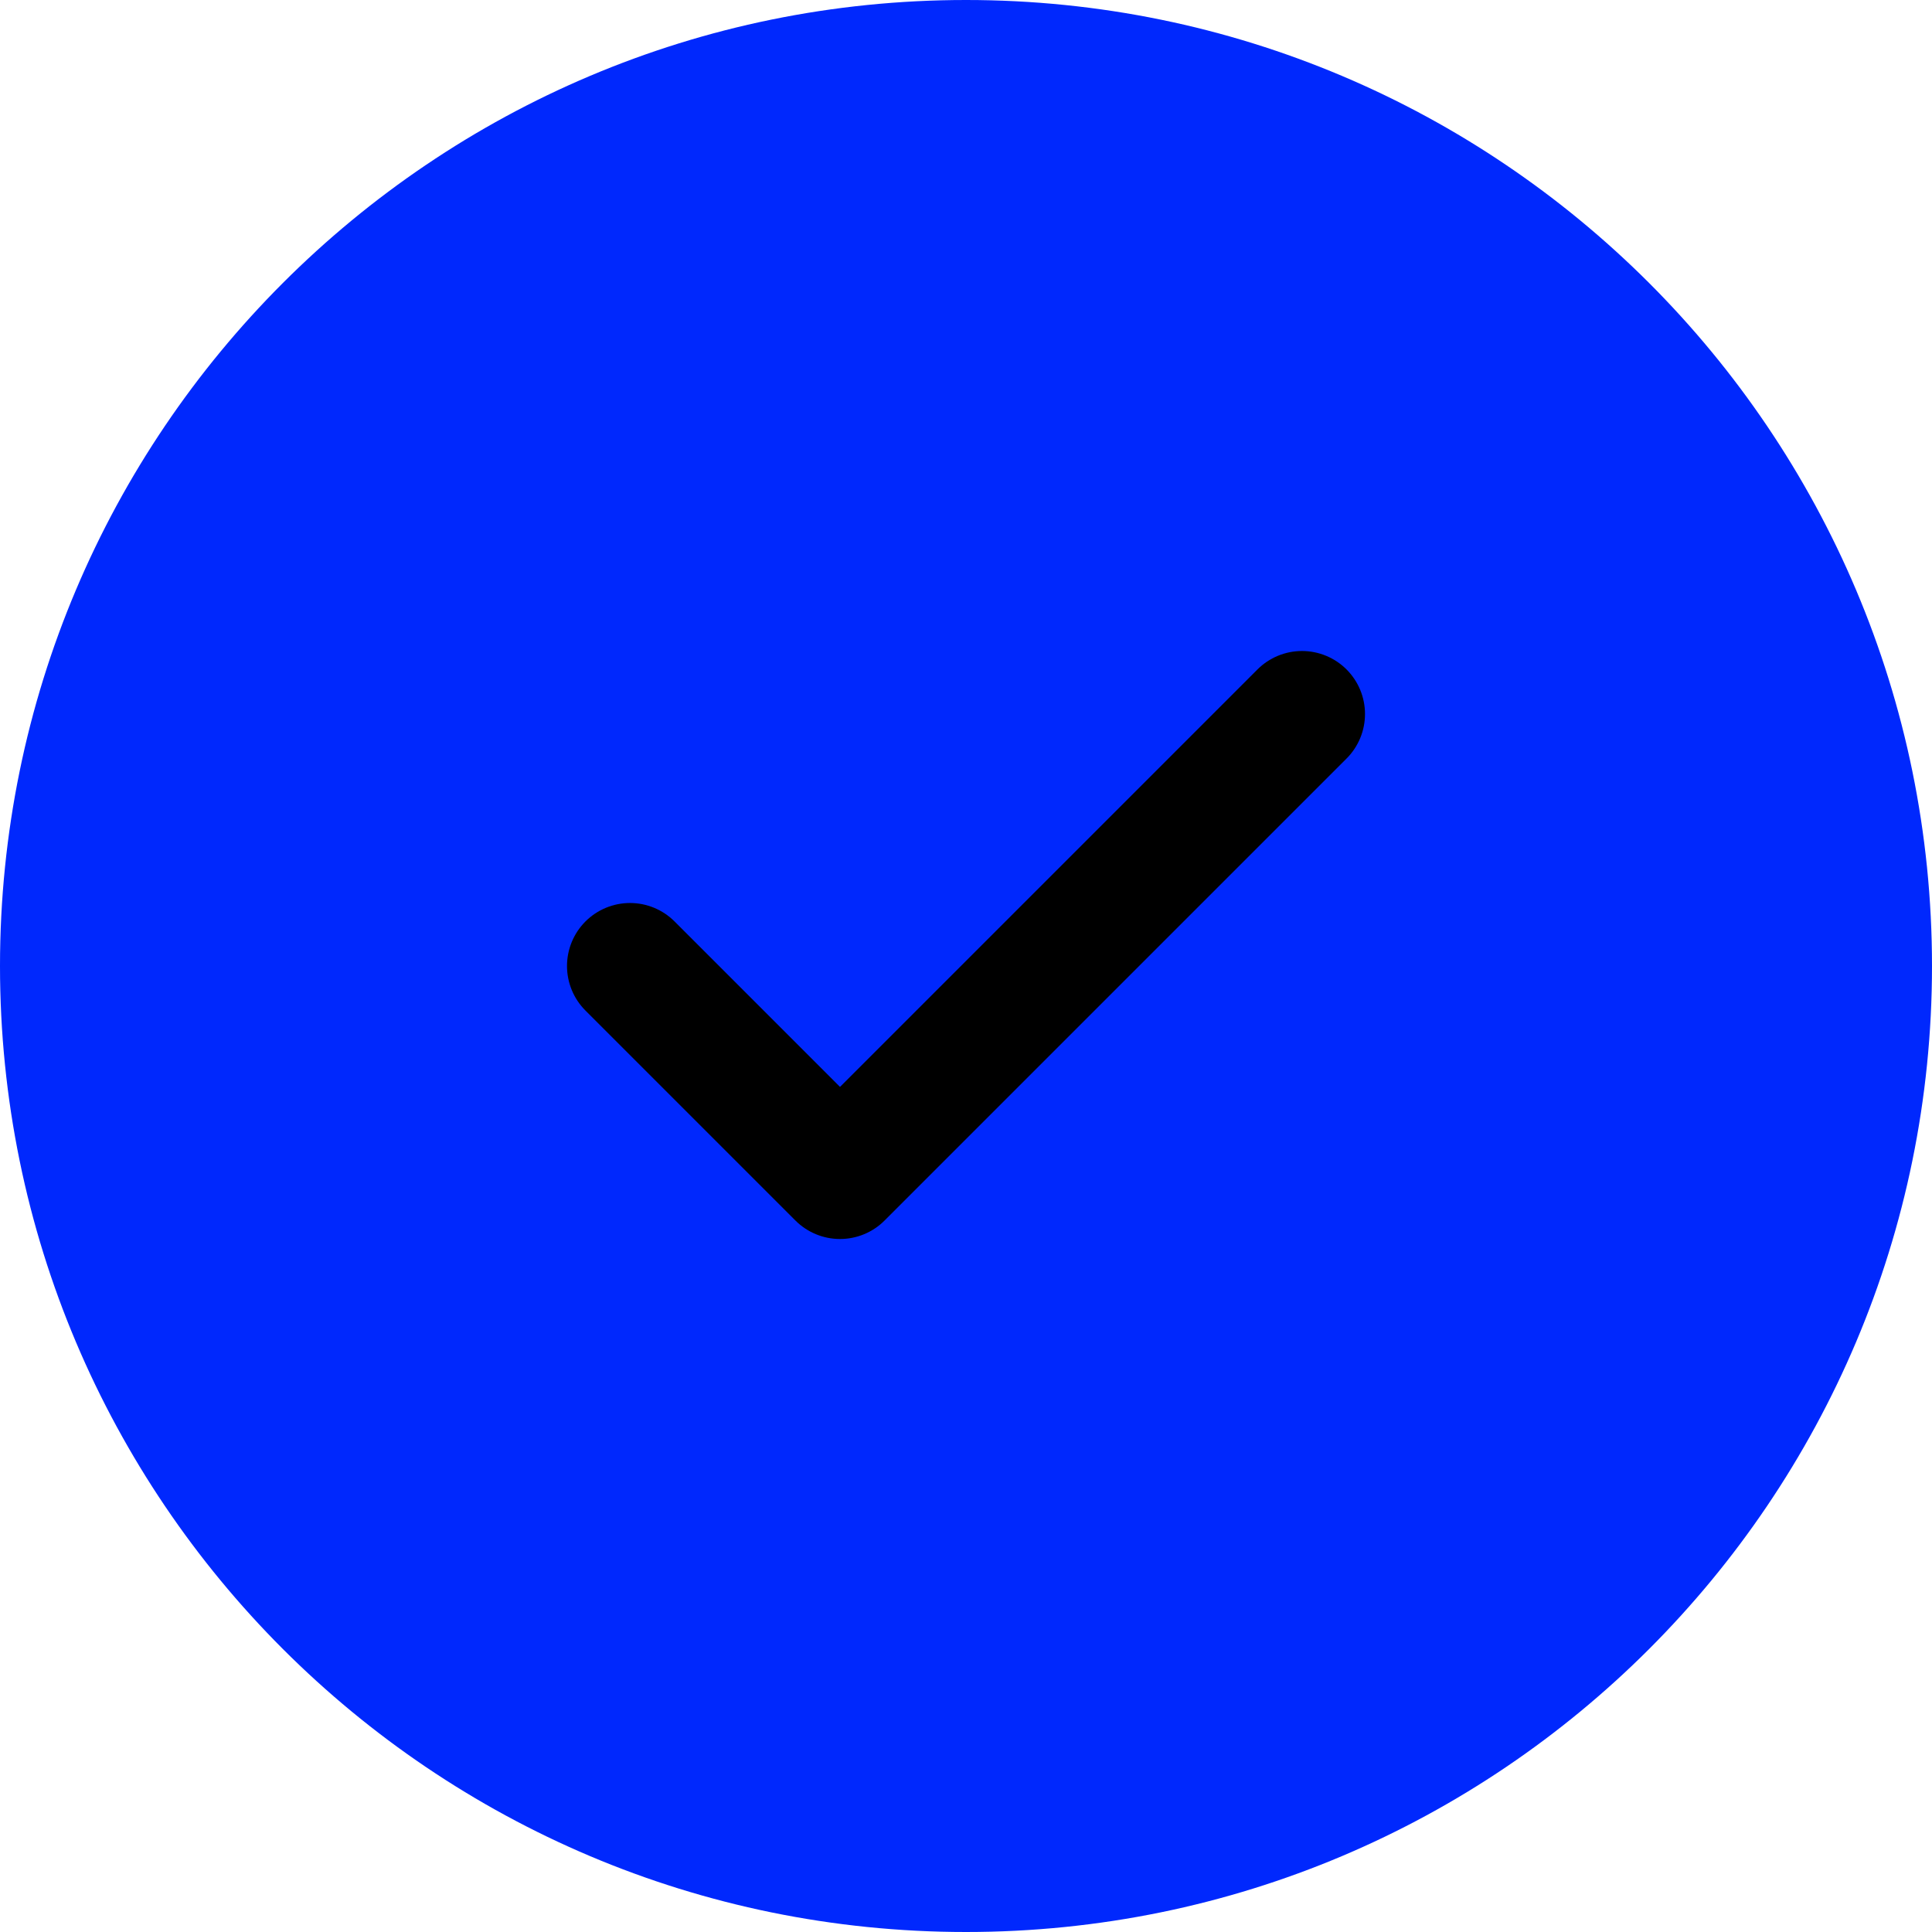
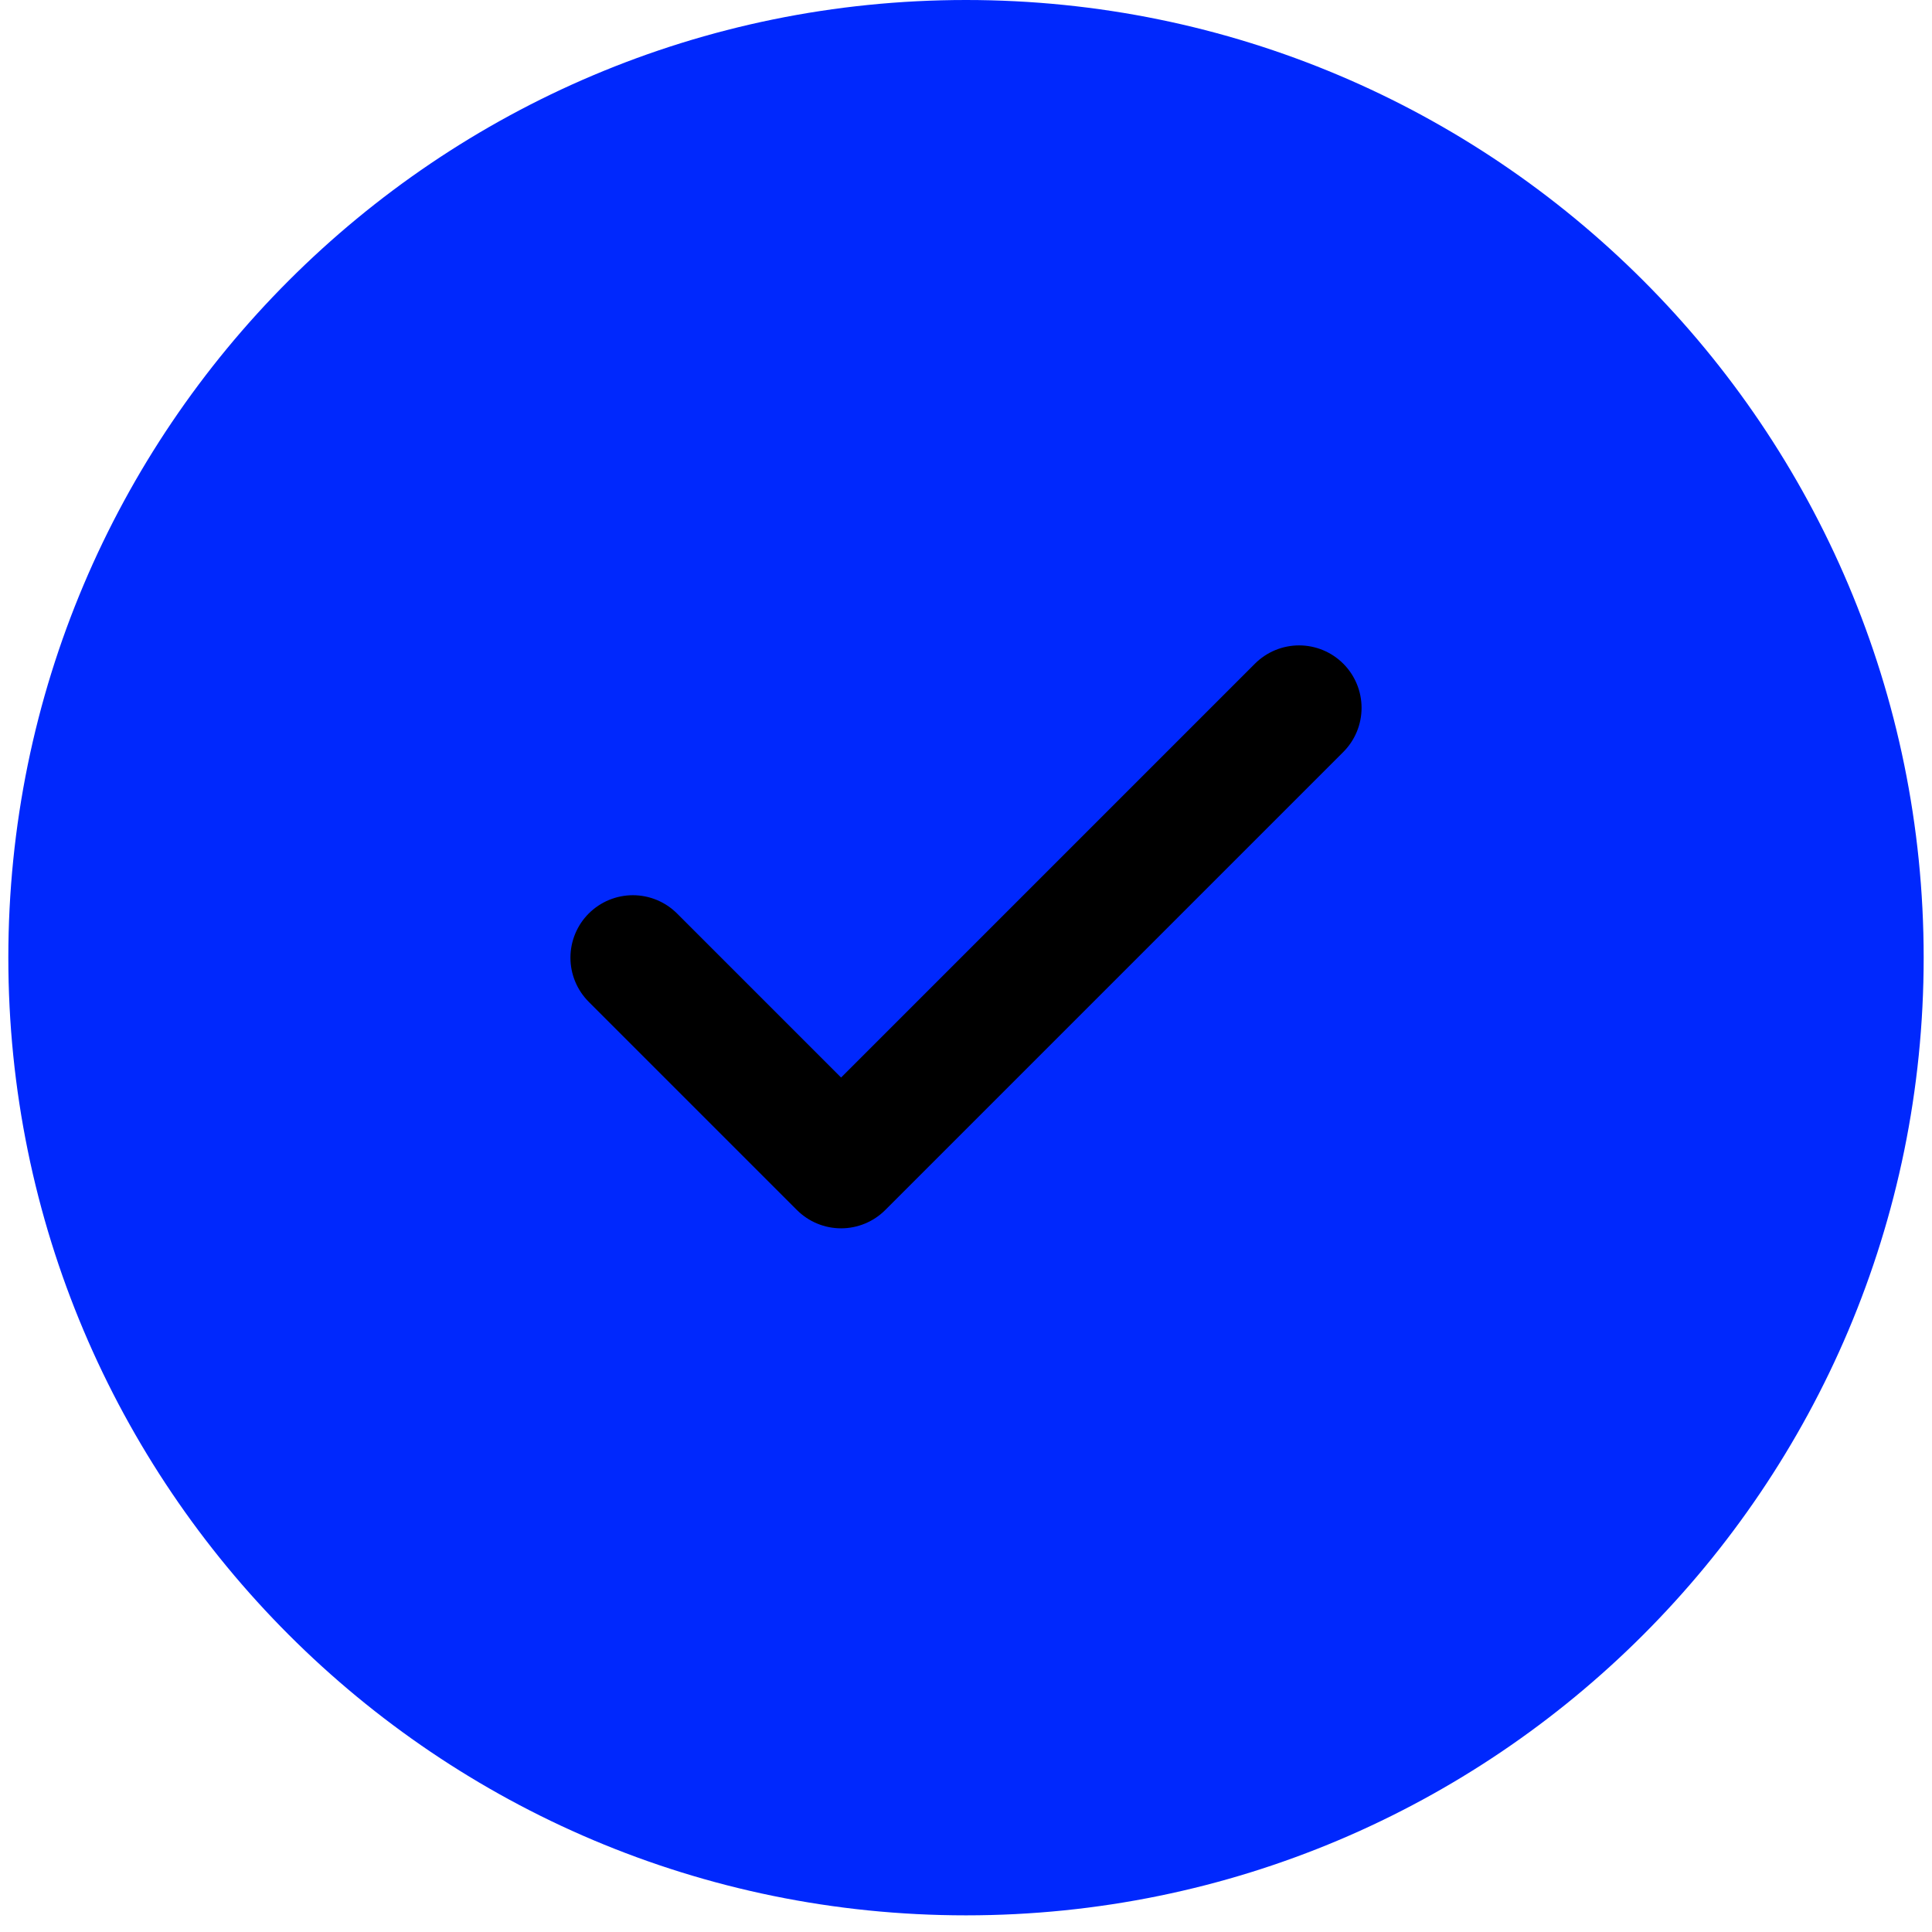
- <svg xmlns="http://www.w3.org/2000/svg" width="46" height="46" viewBox="0 0 46 46" fill="none">
+ <svg xmlns="http://www.w3.org/2000/svg" width="46" height="46" viewBox="0 0 46 46.4" fill="none">
  <rect width="46" height="46" rx="23" fill="#0028FD" />
  <path d="M31 17L20 28L15 23" stroke="currentColor" stroke-width="3" stroke-linecap="round" stroke-linejoin="round" />
</svg>
